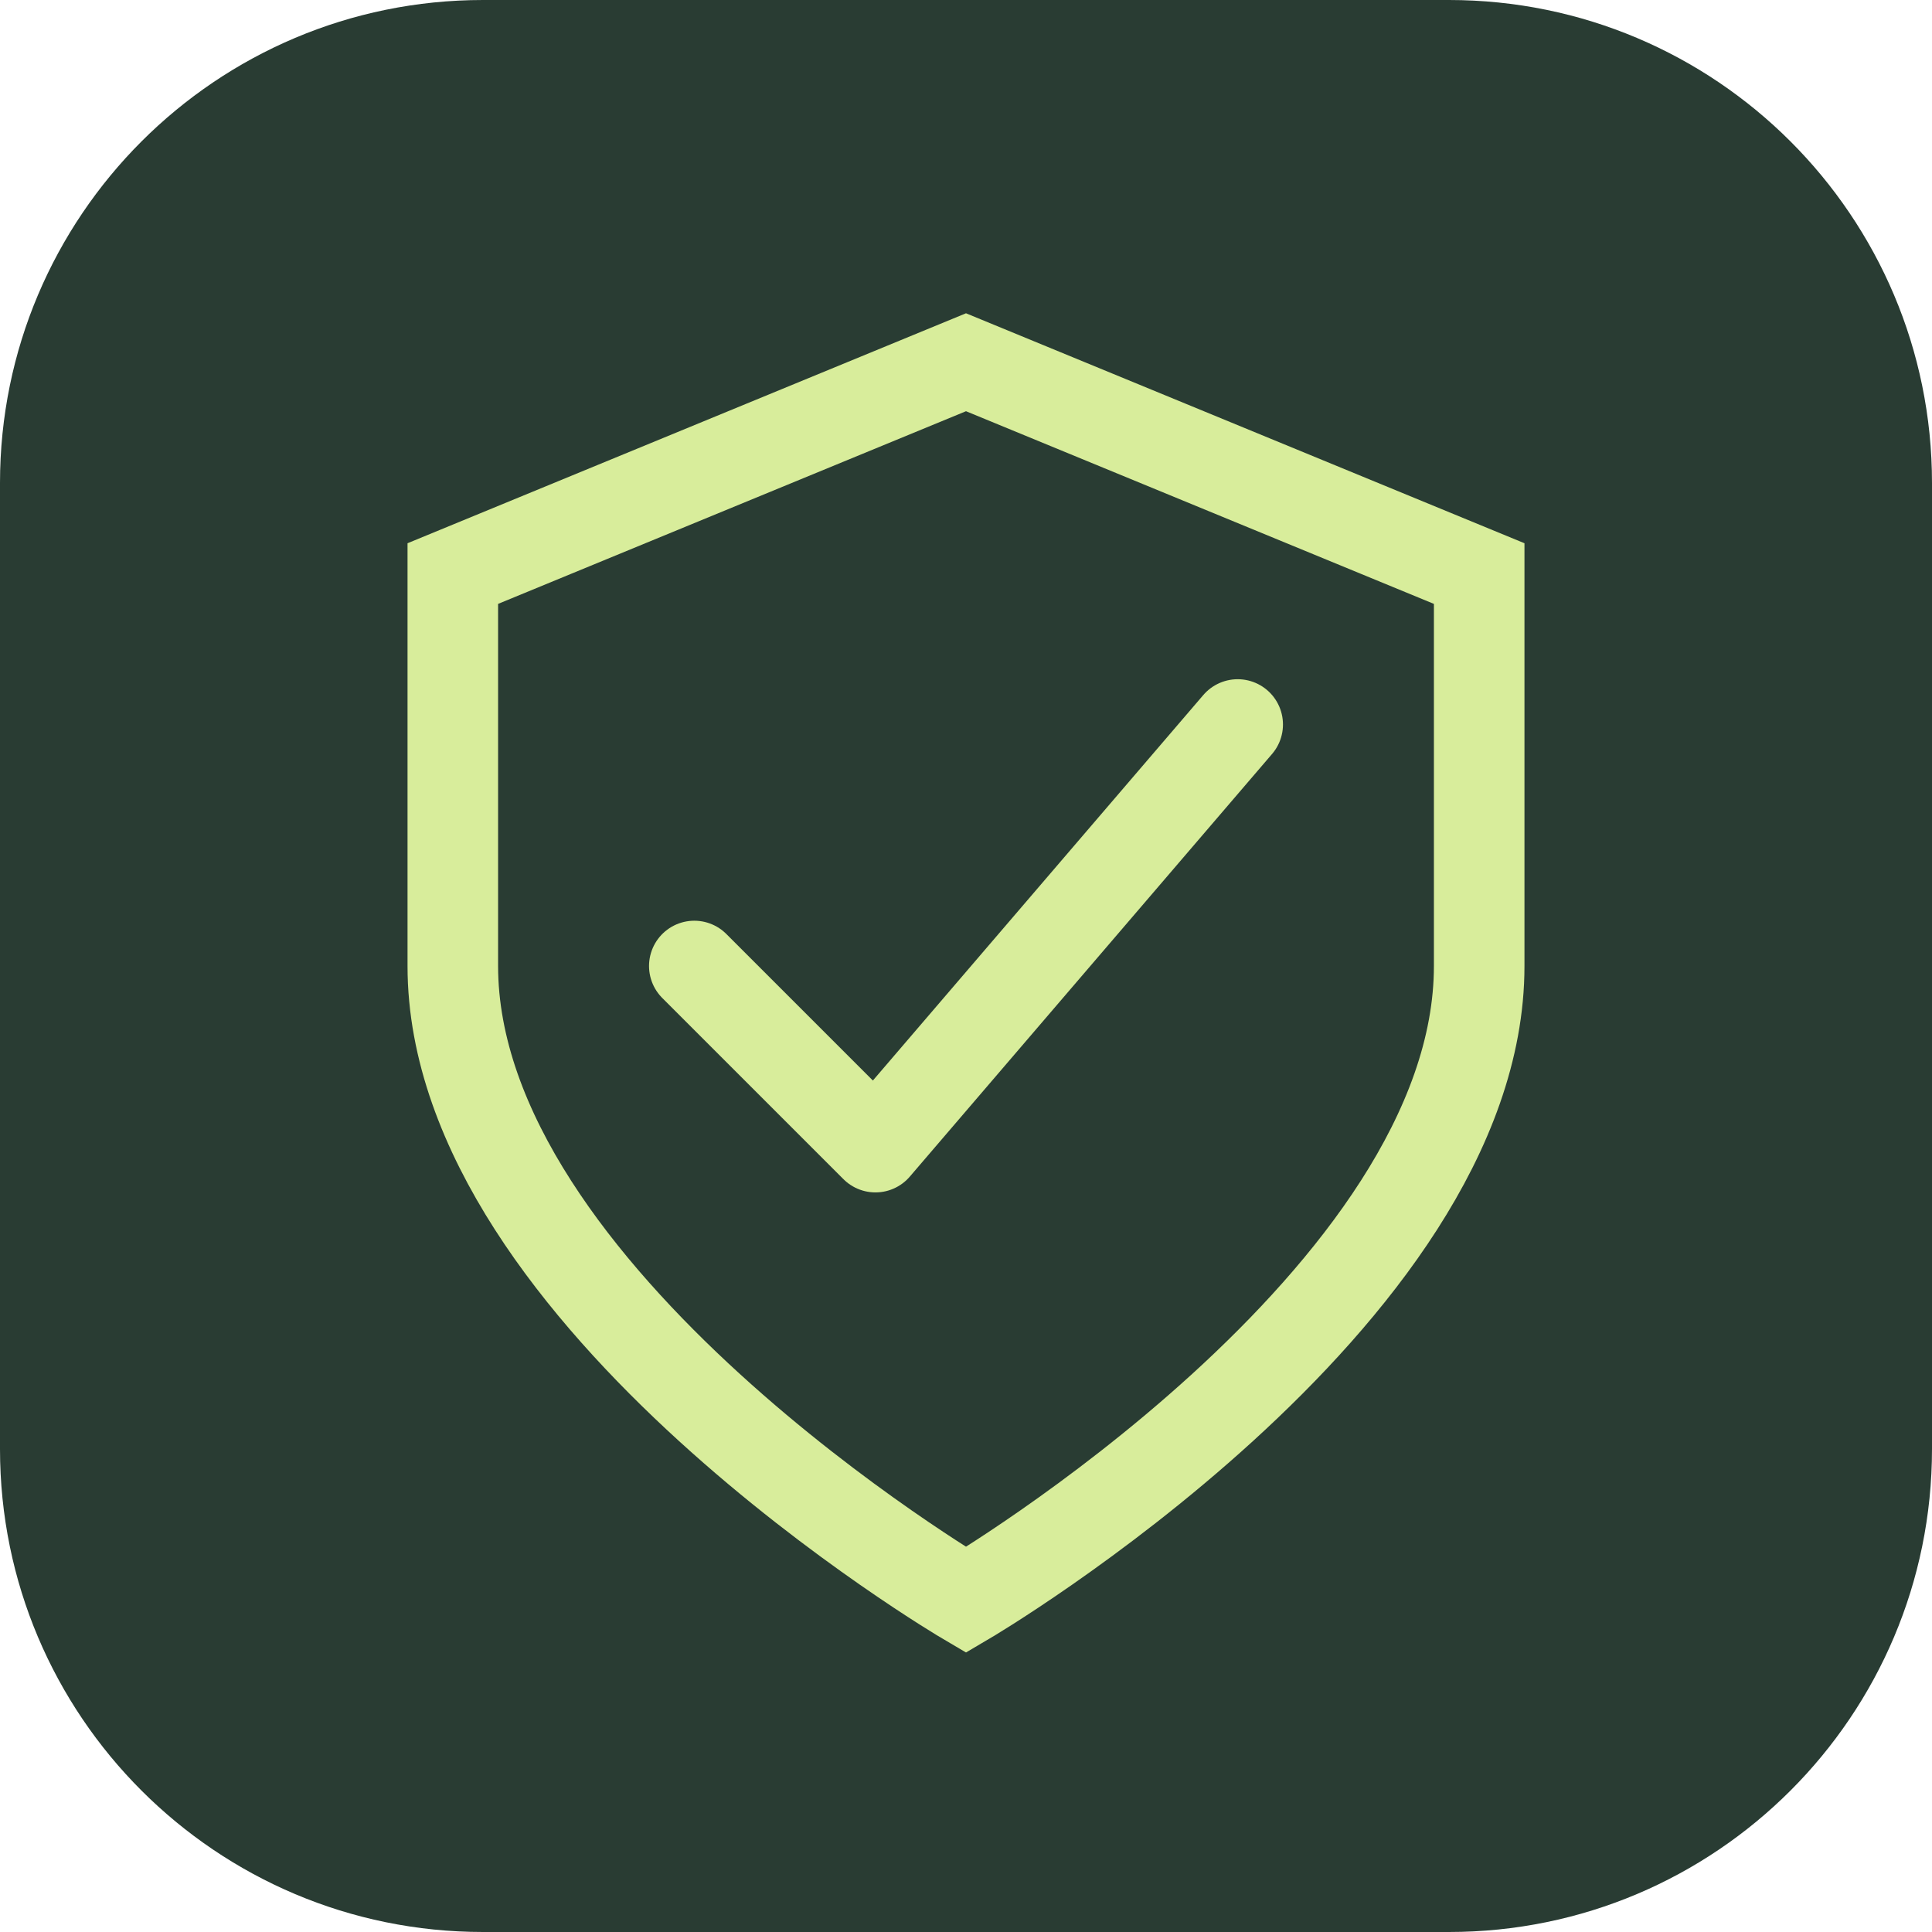
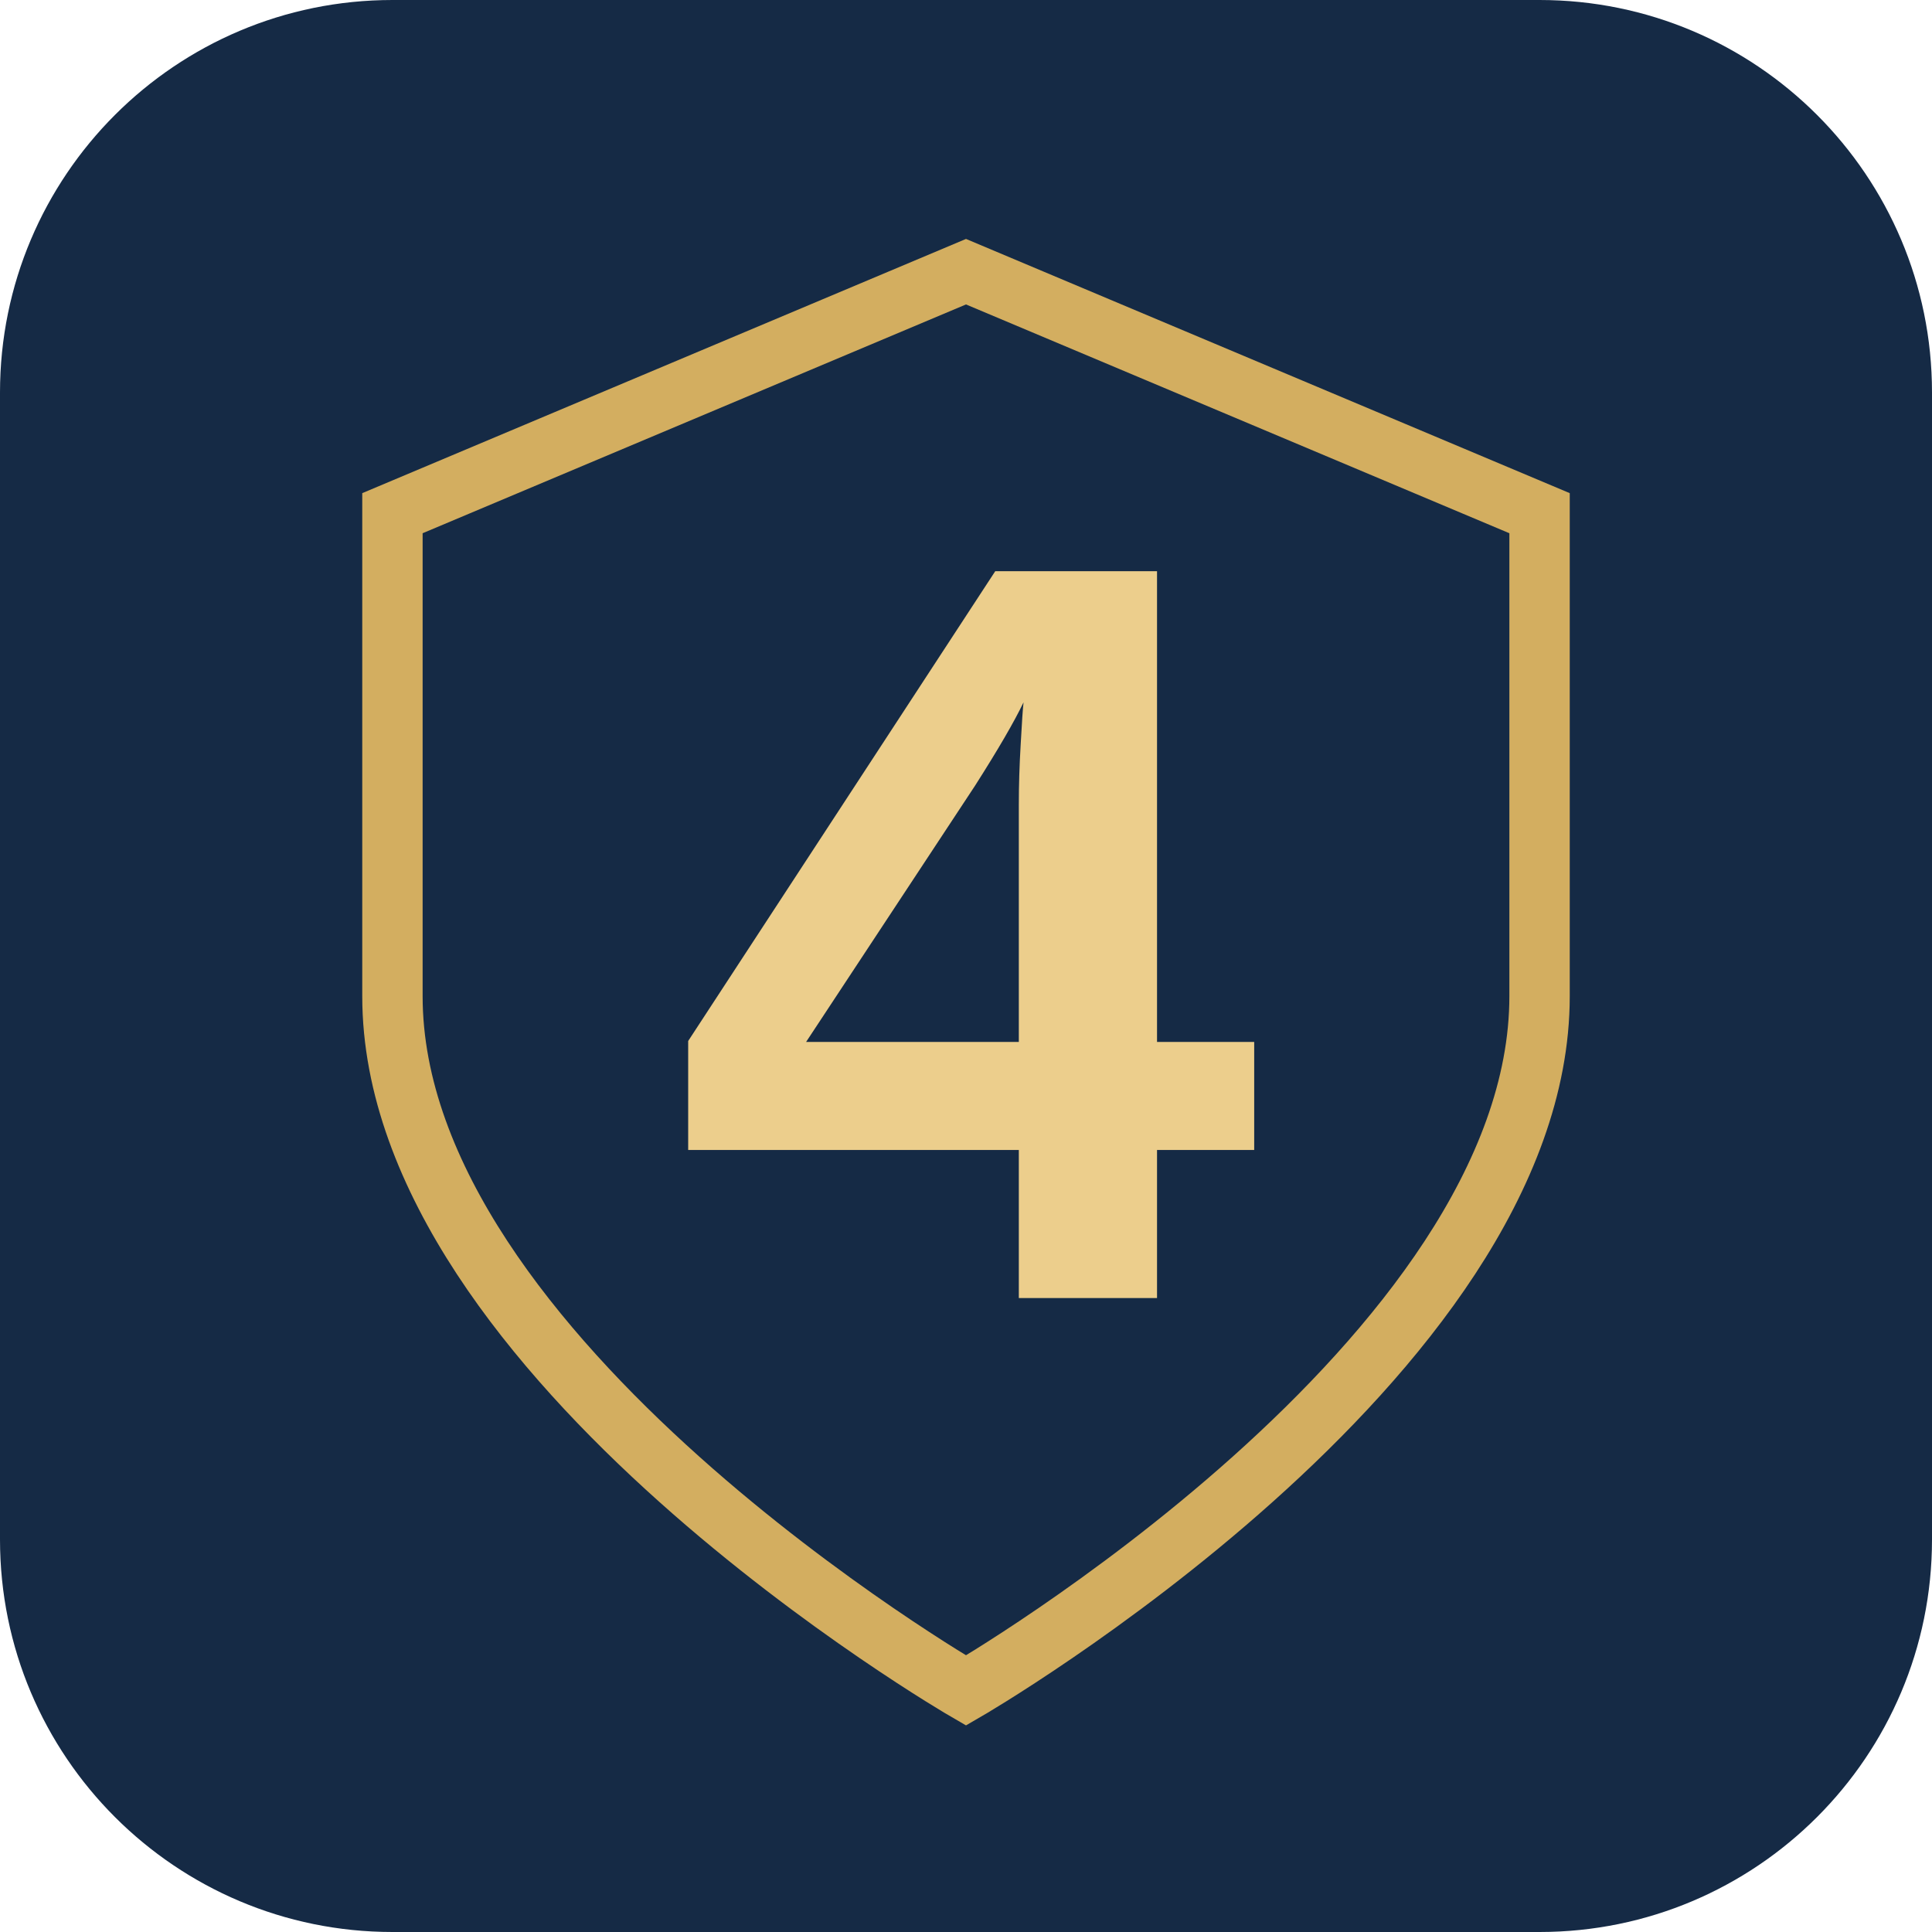
<svg xmlns="http://www.w3.org/2000/svg" viewBox="0 0 64 64">
-   <rect width="64" height="64" rx="16" fill="#293c33" />
-   <path d="M32 12 15 19v13c0 11 17 21 17 21s17-10 17-21V19L32 12Z" fill="none" stroke="#d8ed9b" stroke-width="3" />
-   <path d="m23 32 6 6 12-14" fill="none" stroke="#d8ed9b" stroke-width="3" stroke-linecap="round" stroke-linejoin="round" />
+   <rect width="64" height="64" rx="13" fill="#152a45" />
+   <path d="M32 9 13 17v16c0 12 19 23 19 23s19-11 19-23V17L32 9Z" fill="none" stroke="#d3ae60" stroke-width="2" />
+   <text x="32" y="43" fill="#ecce8c" font-family="Arial,sans-serif" font-size="35" font-weight="700" text-anchor="middle">4</text>
</svg>
